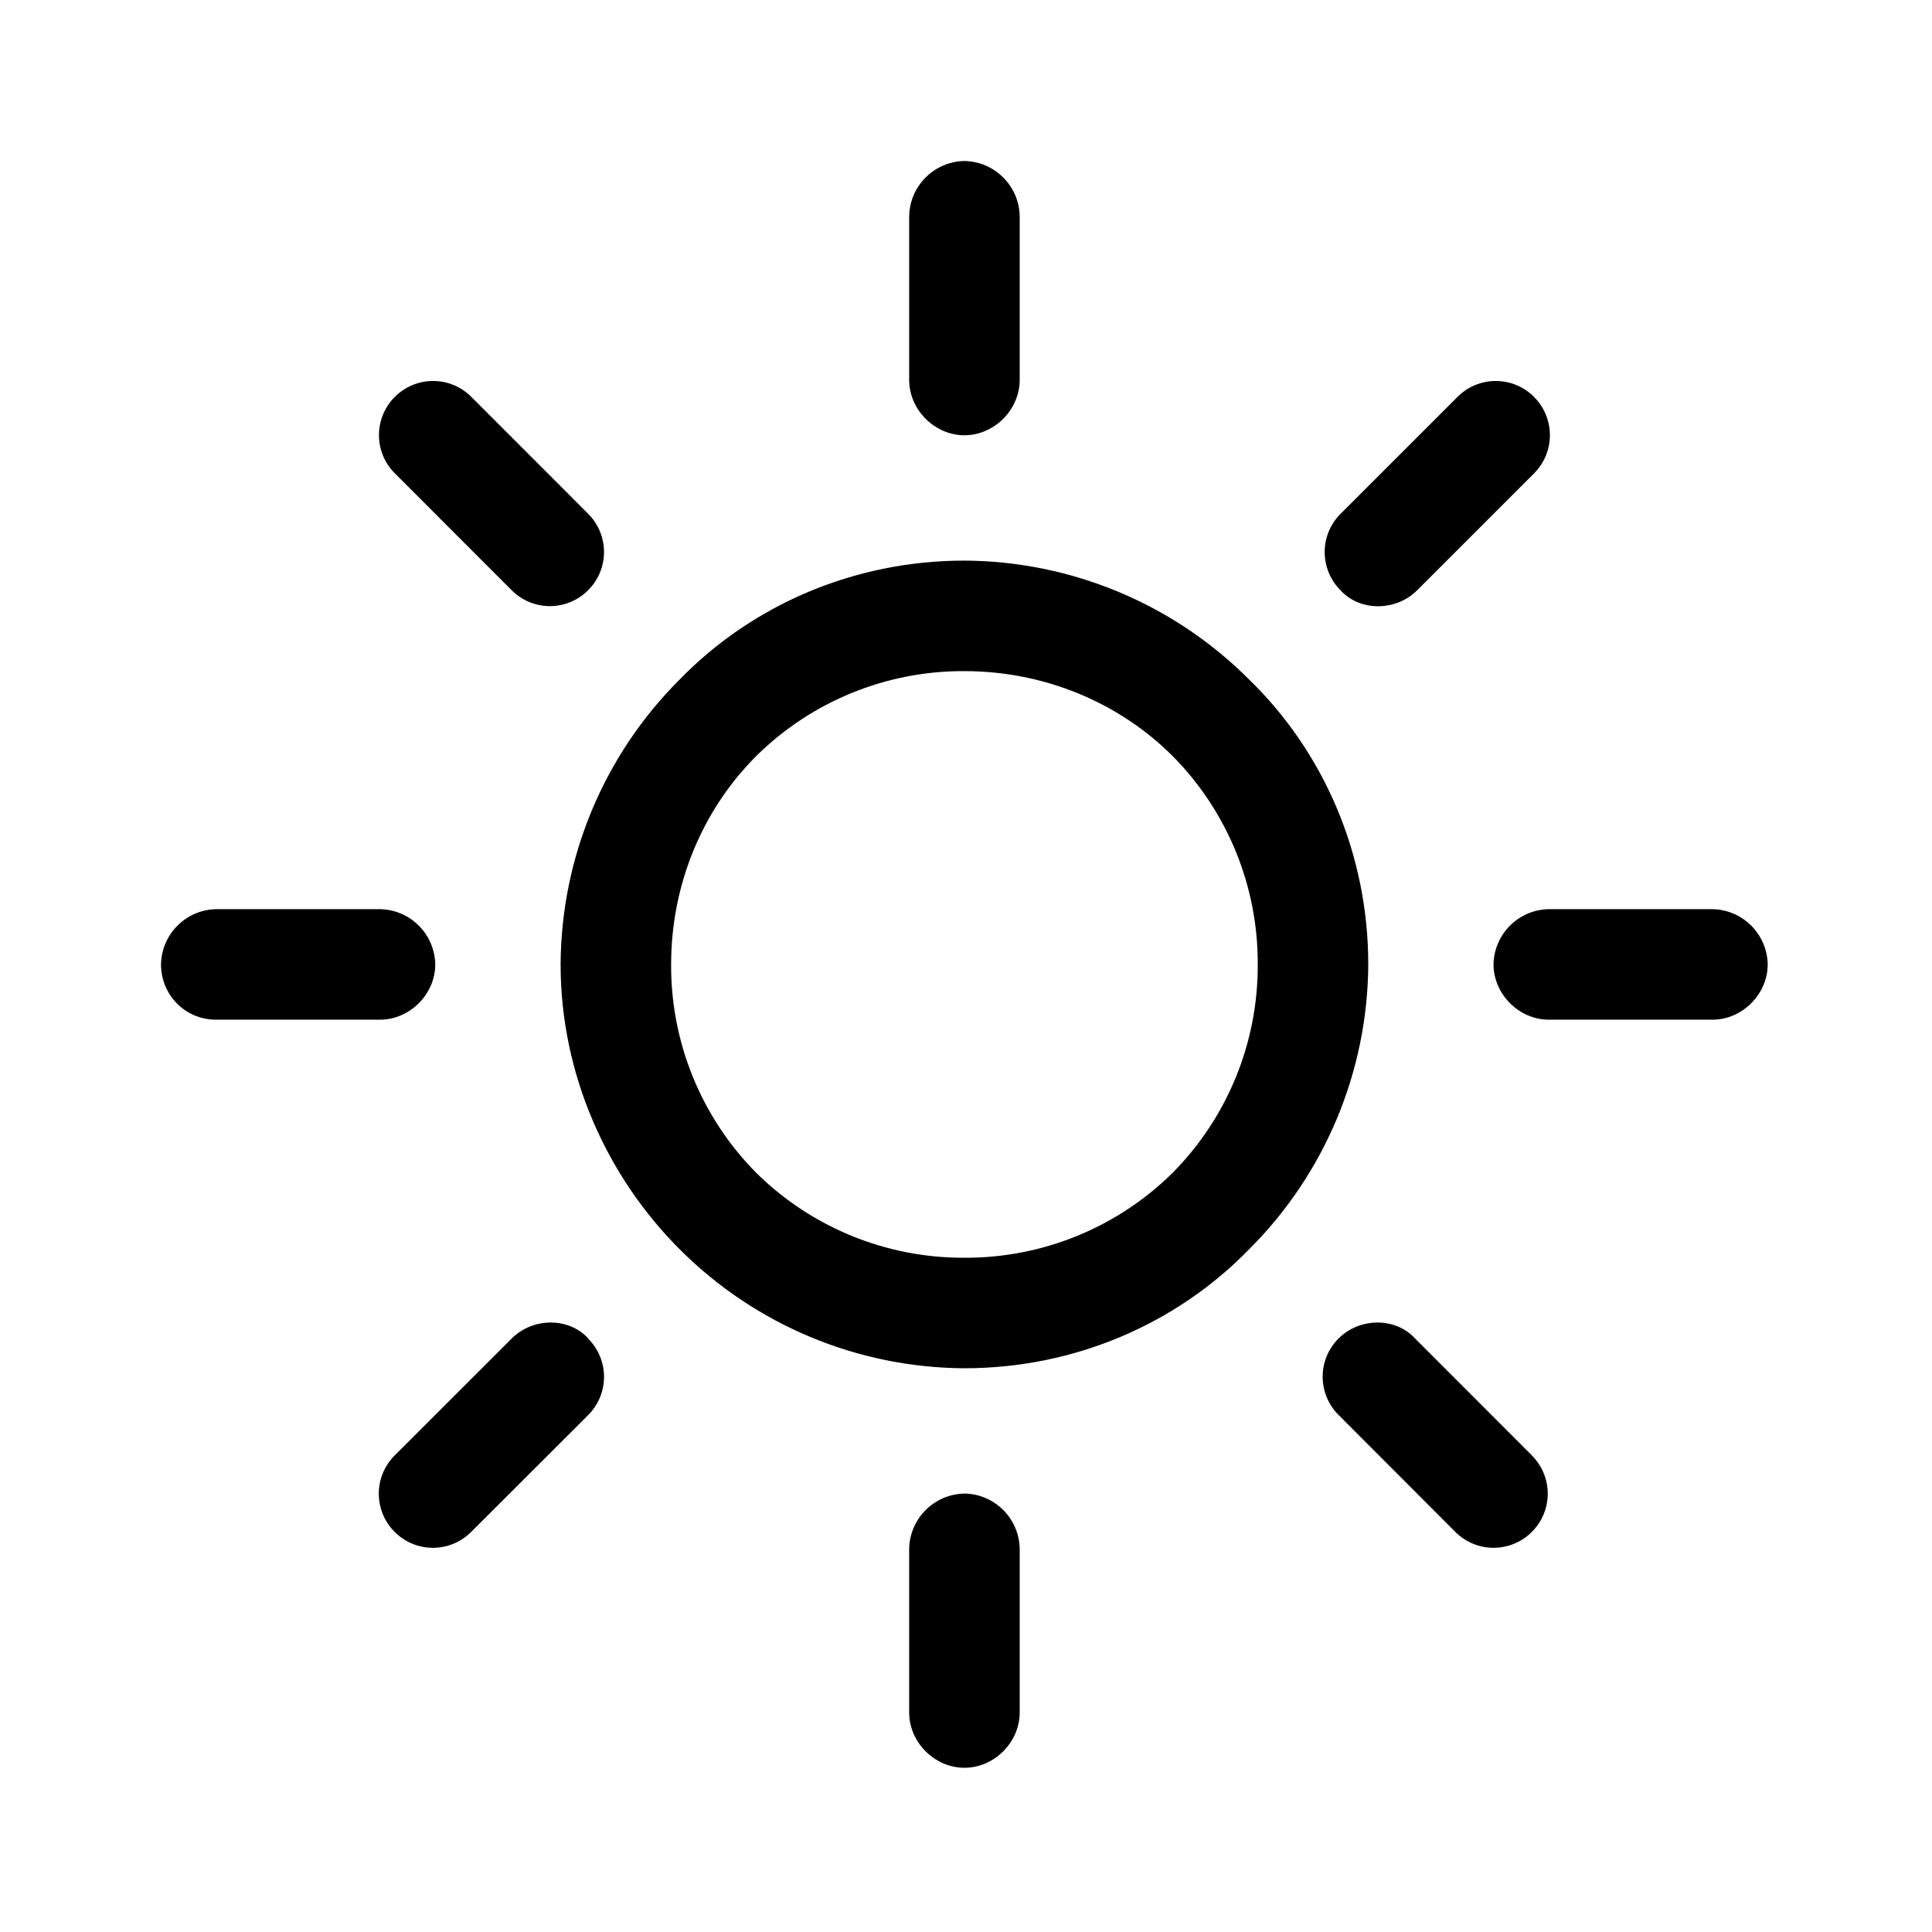
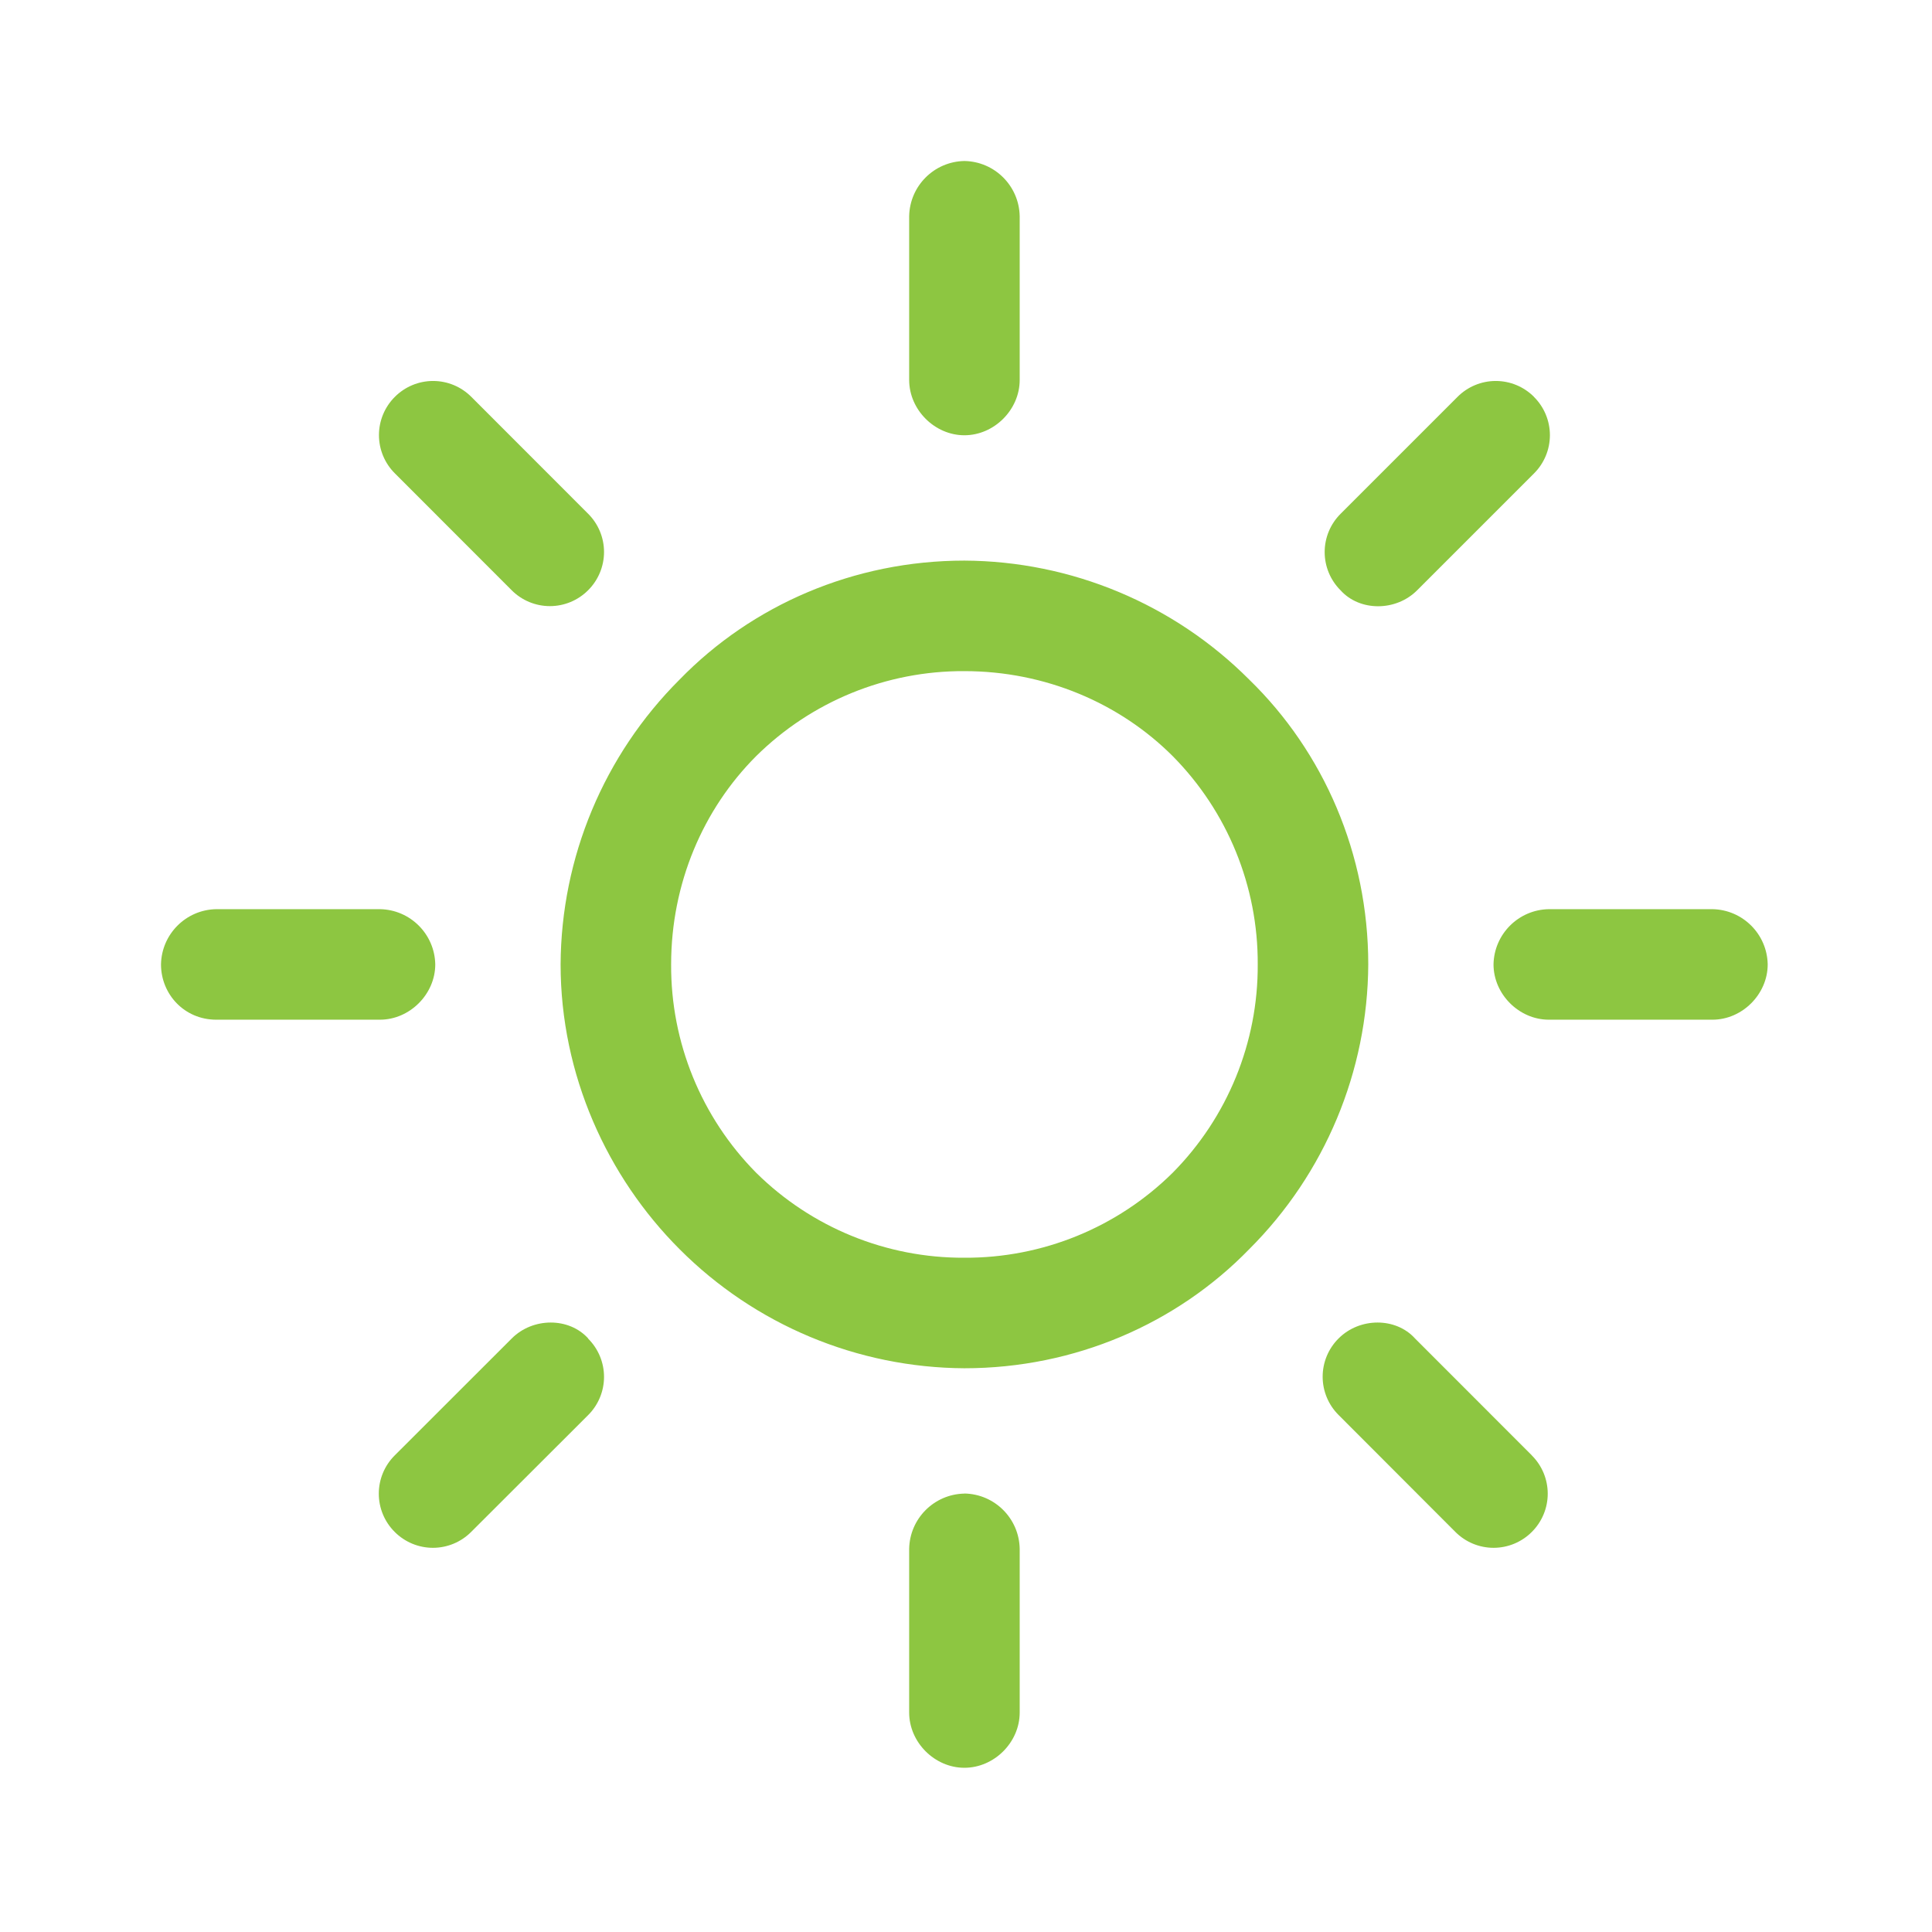
<svg xmlns="http://www.w3.org/2000/svg" height="16" width="16" version="1.1" viewBox="0 0 24 24">
  <g fill-rule="evenodd" stroke="none" stroke-width="1">
-     <g fill="#000" fill-rule="nonzero">
+     <g fill="#8dc641" fill-rule="nonzero">
      <path d="M15.518 8.442a5.033 5.033 0 0 0-3.538-1.478c-1.373 0-2.64.554-3.538 1.478a5.033 5.033 0 0 0-1.478 3.538c0 1.373.58 2.64 1.478 3.538a5.033 5.033 0 0 0 3.538 1.479c1.373 0 2.64-.555 3.538-1.479a5.033 5.033 0 0 0 1.479-3.538c0-1.373-.555-2.64-1.479-3.538zm-.95 6.126a3.652 3.652 0 0 1-2.588 1.056 3.652 3.652 0 0 1-2.587-1.056 3.652 3.652 0 0 1-1.056-2.588c0-1.003.396-1.927 1.056-2.587a3.652 3.652 0 0 1 2.587-1.056c1.003 0 1.928.396 2.588 1.056a3.652 3.652 0 0 1 1.056 2.587 3.652 3.652 0 0 1-1.056 2.588zM21.274 11.294H19.24a.699.699 0 0 0-.687.686c0 .37.317.687.687.687h2.033c.37 0 .686-.317.686-.687a.699.699 0 0 0-.686-.686zM11.98 18.554a.699.699 0 0 0-.686.687v2.033c0 .37.317.686.686.686.37 0 .687-.316.687-.686V19.24a.699.699 0 0 0-.687-.687zM19.03 18.08l-1.452-1.453c-.238-.264-.687-.264-.95 0a.67.67 0 0 0 0 .95l1.451 1.453a.67.67 0 0 0 .95 0 .67.67 0 0 0 0-.95zM11.98 2a.699.699 0 0 0-.686.686V4.72c0 .37.317.687.686.687.37 0 .687-.317.687-.687V2.686A.699.699 0 0 0 11.98 2zM19.056 4.93a.67.67 0 0 0-.95 0l-1.453 1.453a.67.67 0 0 0 0 .95c.238.264.687.264.951 0l1.452-1.452a.67.67 0 0 0 0-.95zM4.72 11.294H2.685A.699.699 0 0 0 2 11.98c0 .37.29.687.686.687H4.72c.37 0 .687-.317.687-.687a.699.699 0 0 0-.687-.686zM7.307 16.627c-.238-.264-.687-.264-.95 0L4.903 18.08a.67.67 0 0 0 0 .95.67.67 0 0 0 .95 0l1.453-1.451a.67.67 0 0 0 0-.95zM7.307 6.383L5.855 4.93a.67.67 0 0 0-.95 0 .67.67 0 0 0 0 .95l1.451 1.452a.67.67 0 0 0 .95 0 .67.67 0 0 0 0-.95z">
      </path>
    </g>
  </g>
</svg>
